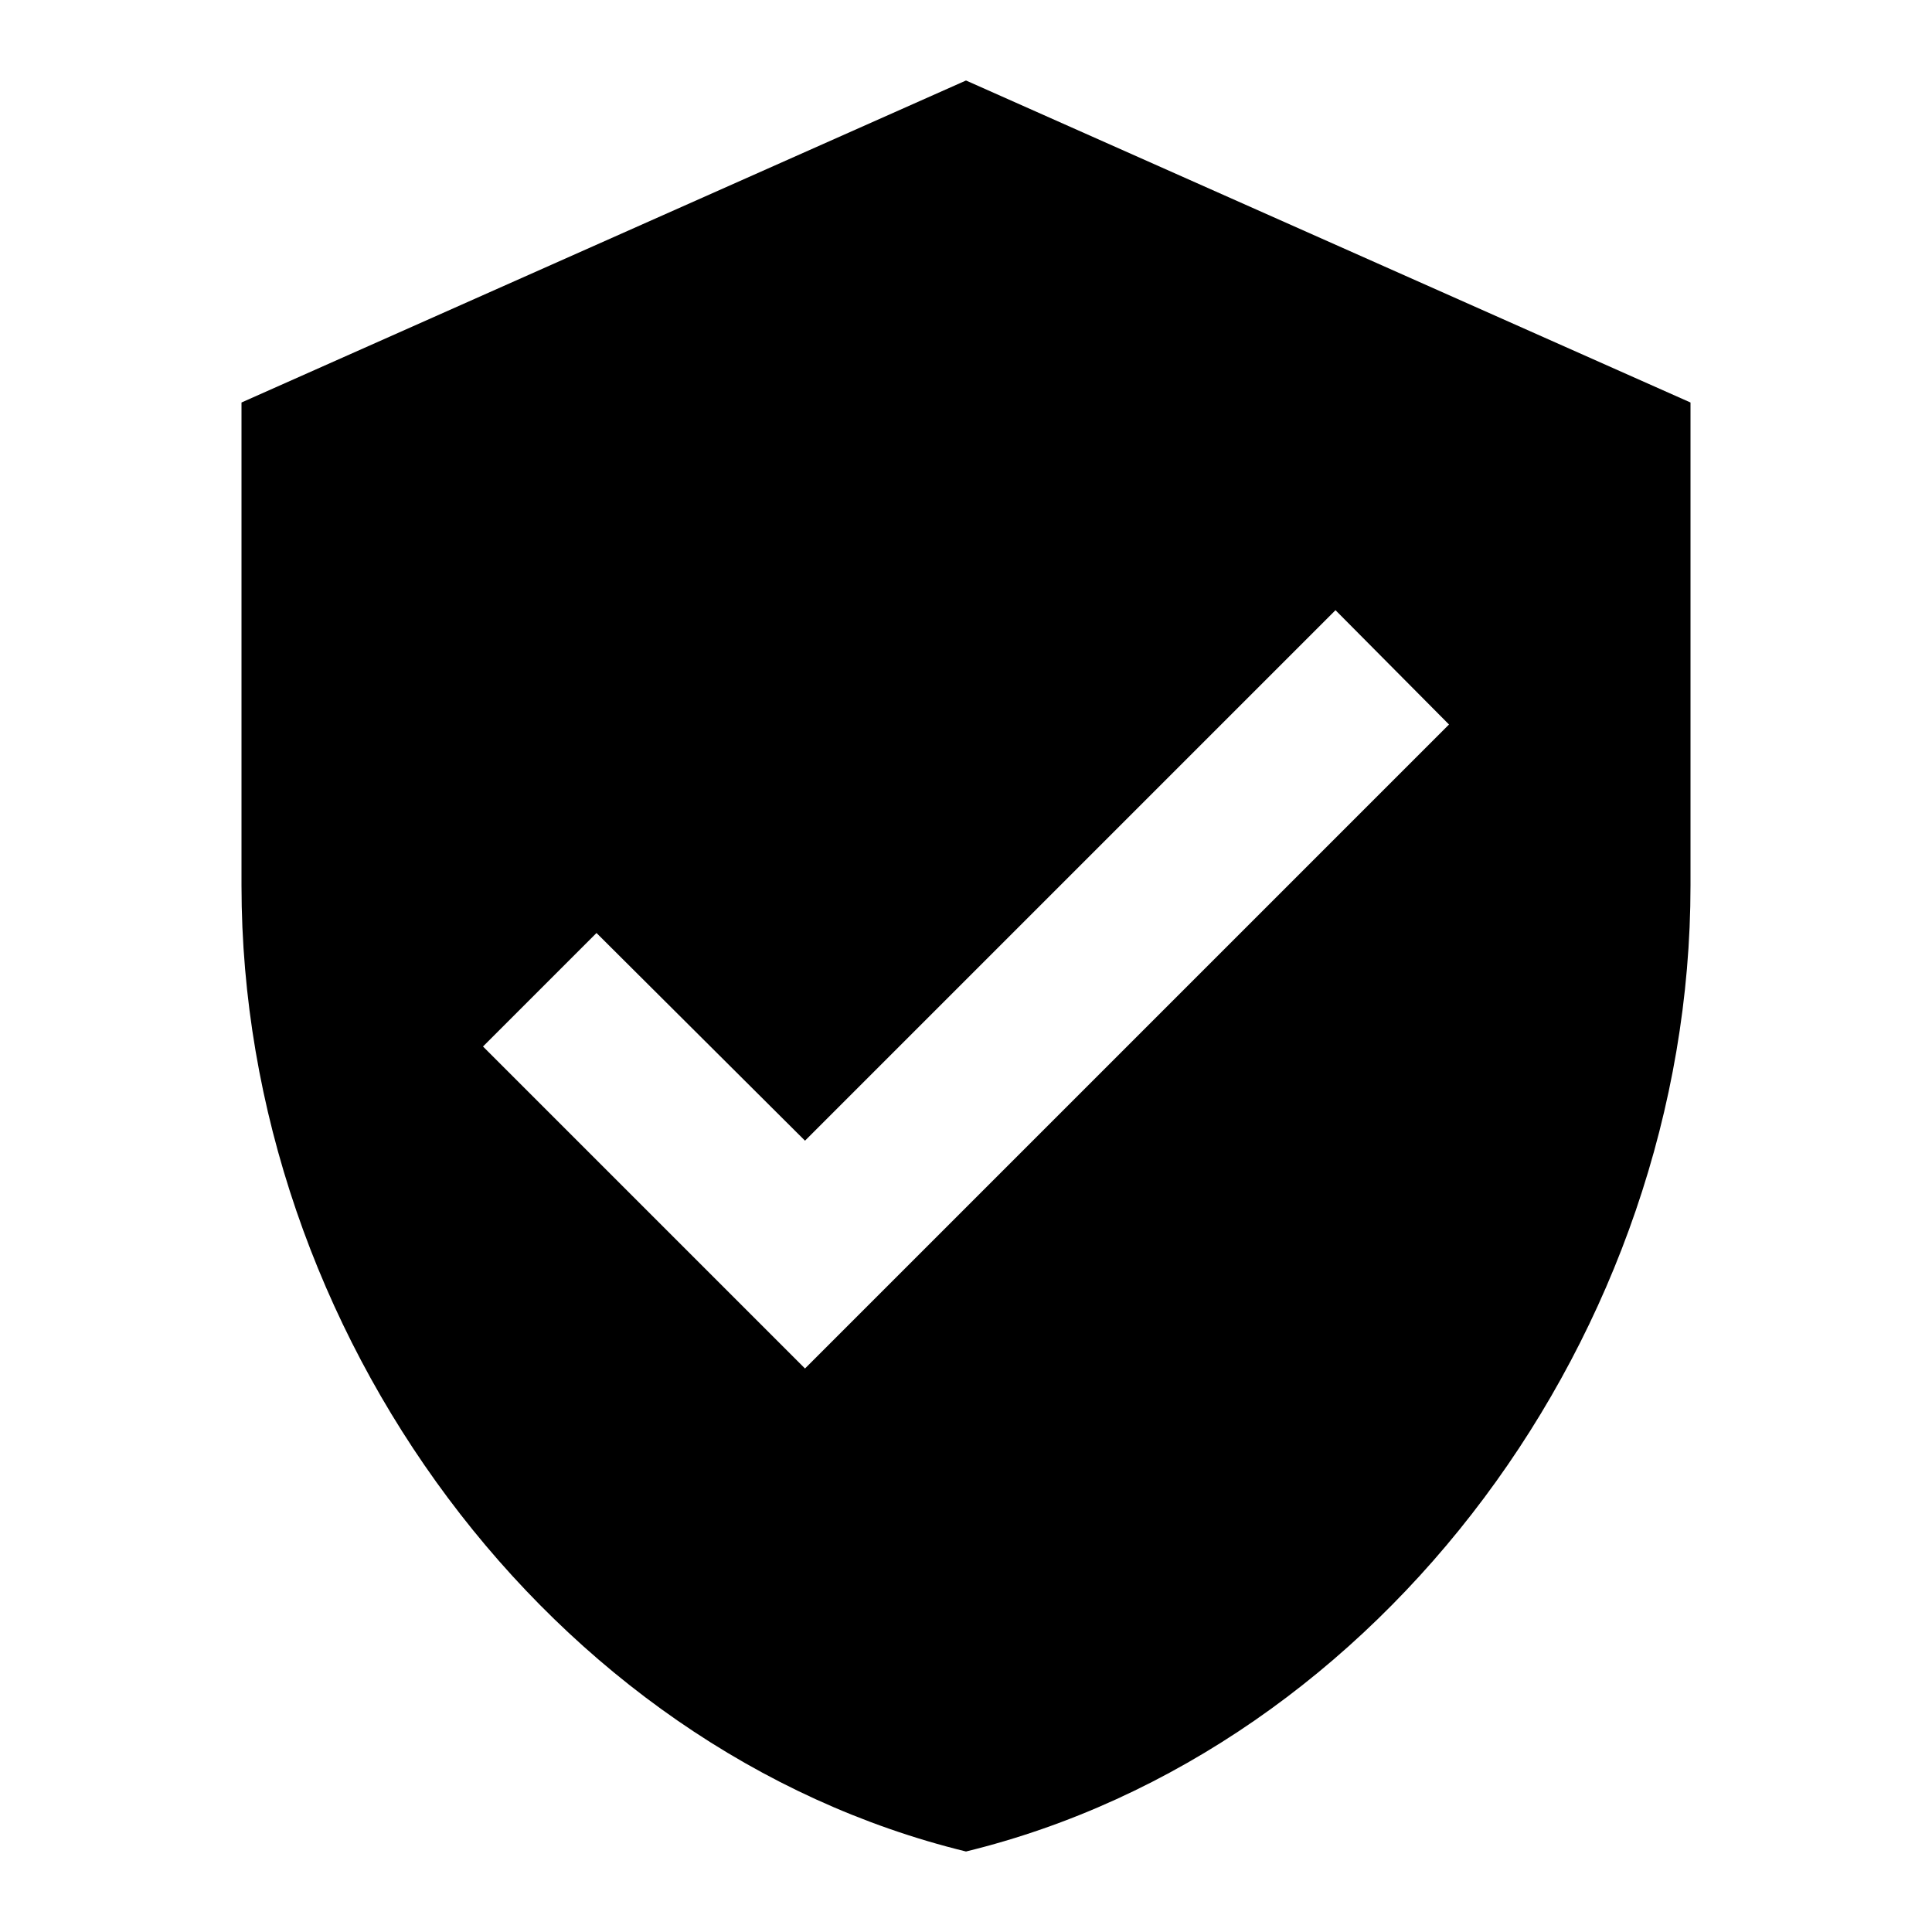
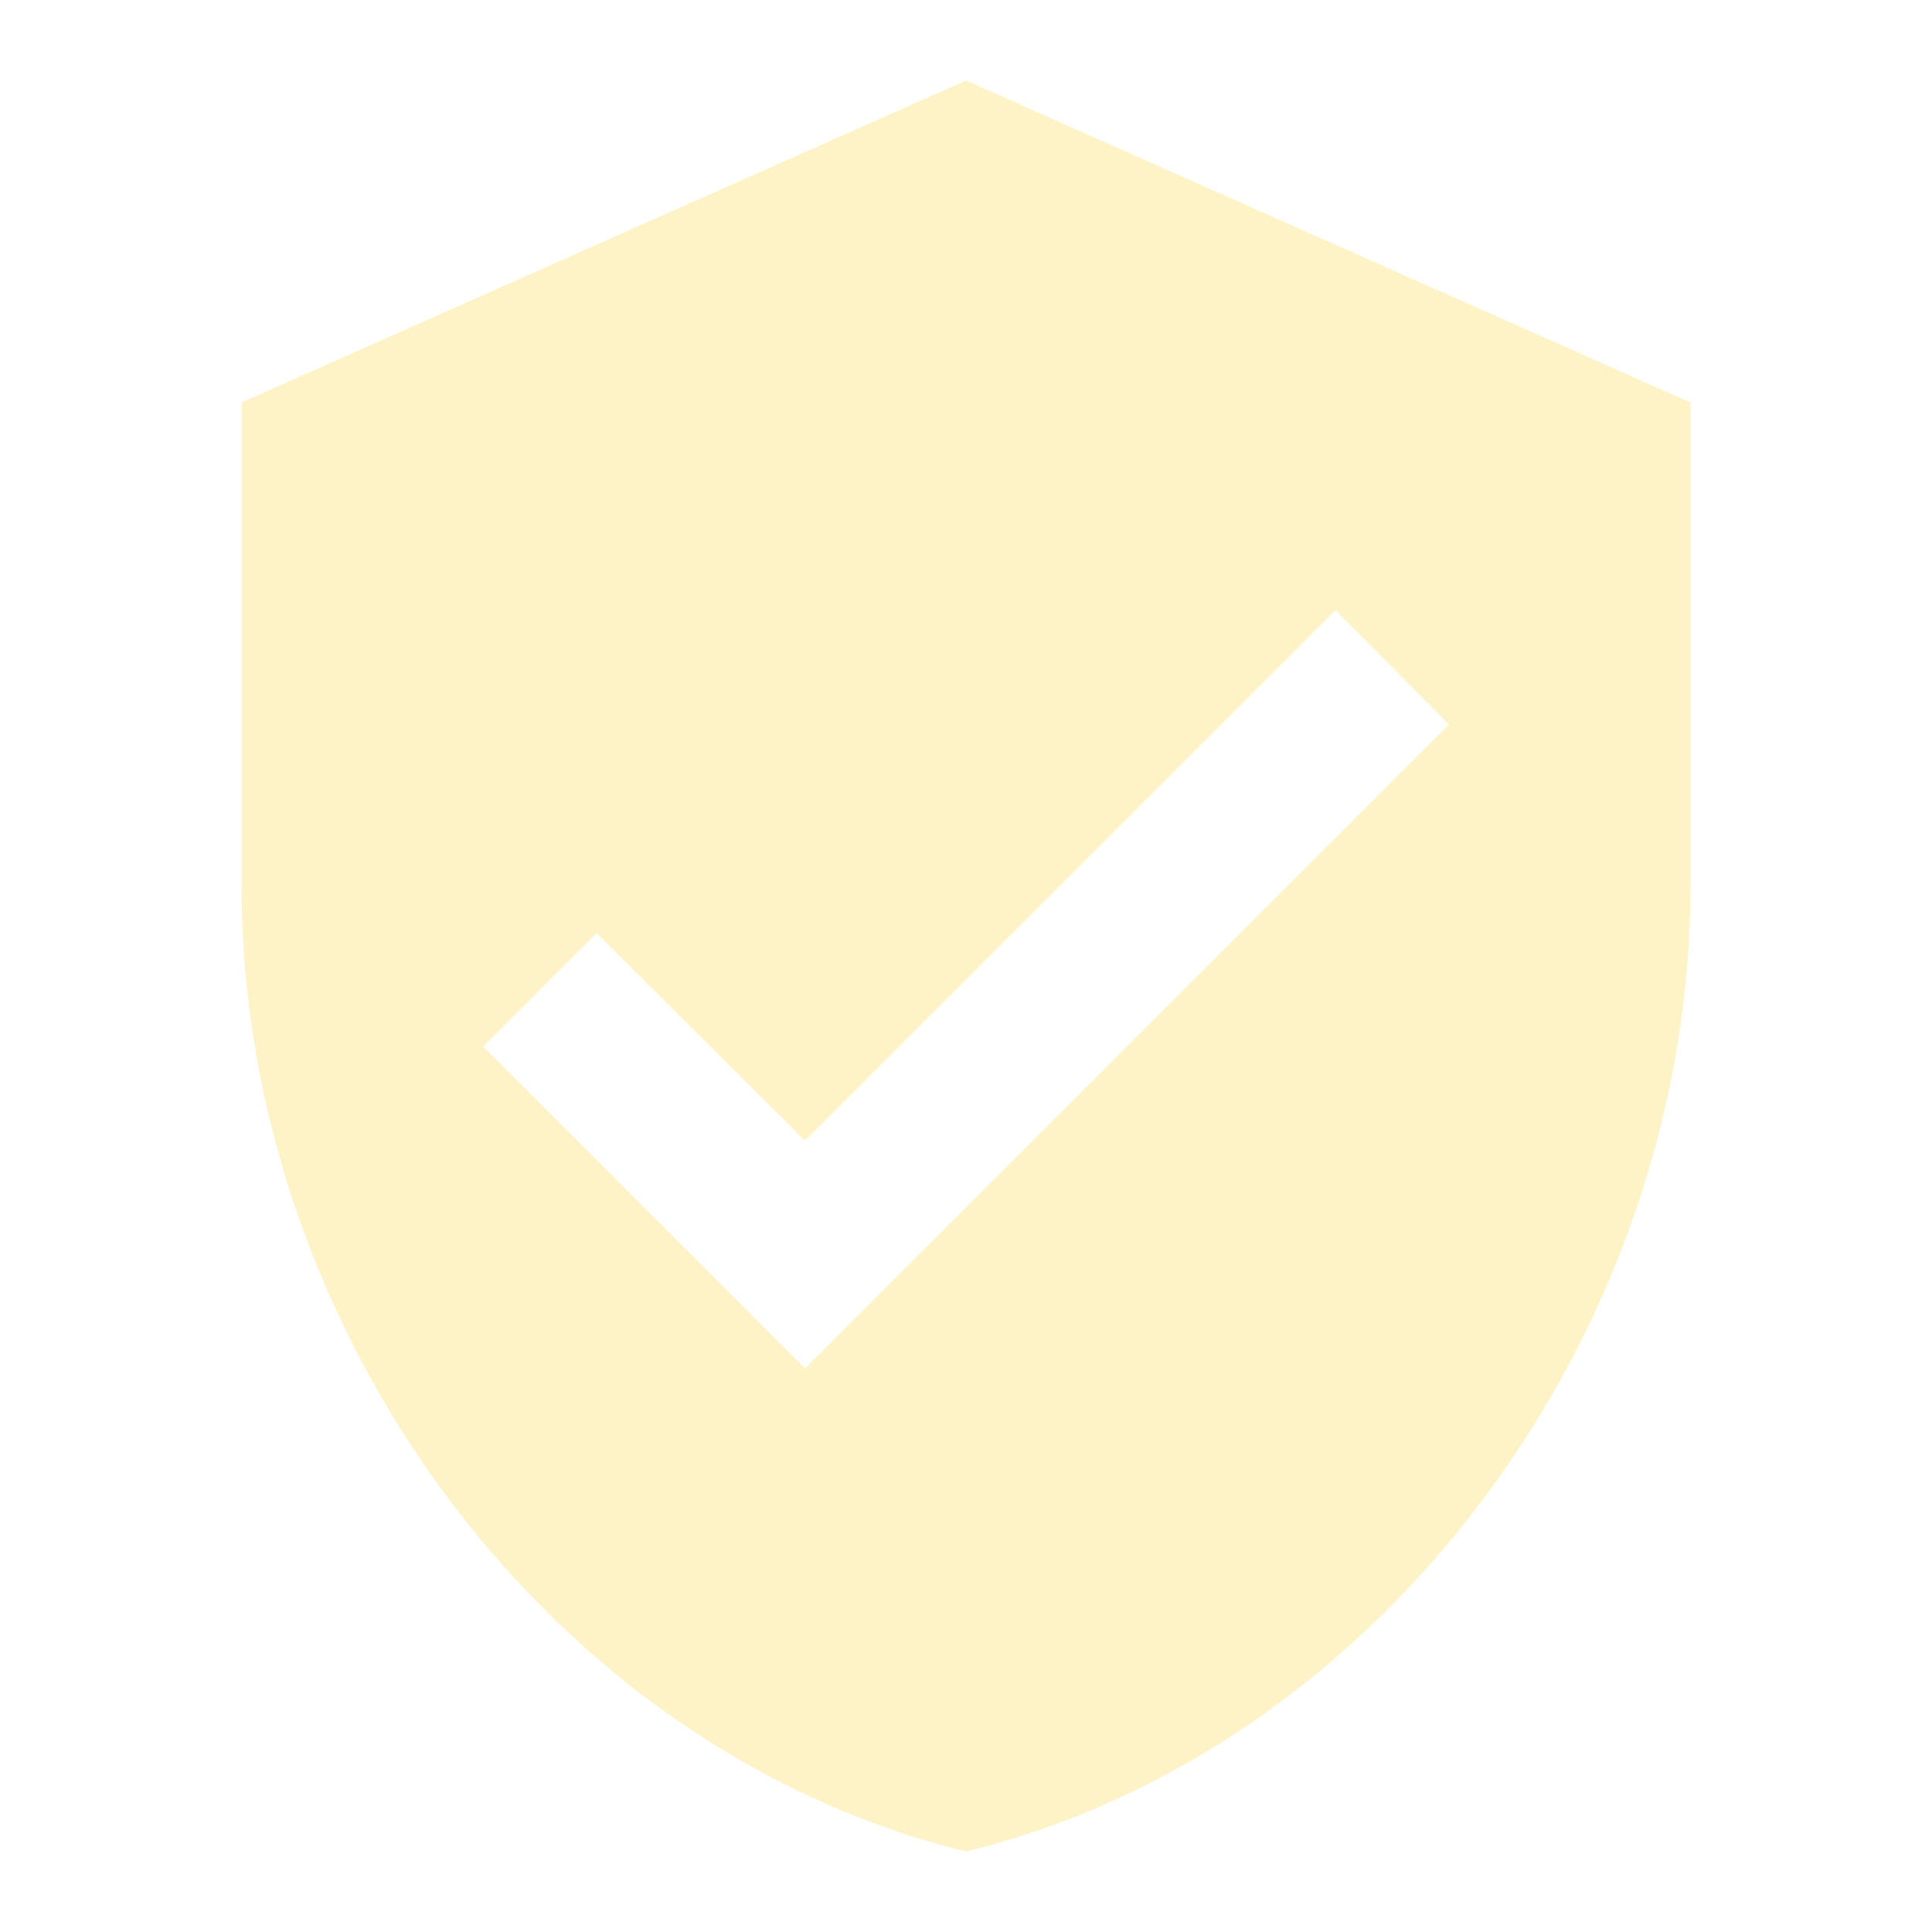
<svg xmlns="http://www.w3.org/2000/svg" viewBox="0 0 24 24">
-   <path d="M10,17L6,13L7.41,11.59L10,14.17L16.59,7.58L18,9M12,1L3,5V11C3,16.55 6.84,21.74 12,23C17.16,21.74 21,16.55 21,11V5L12,1Z" />
+   <path fill="#fef3c7" d="M10,17L6,13L7.41,11.59L10,14.17L16.59,7.58L18,9M12,1L3,5V11C3,16.55 6.84,21.74 12,23C17.16,21.74 21,16.55 21,11V5L12,1Z" />
</svg>
